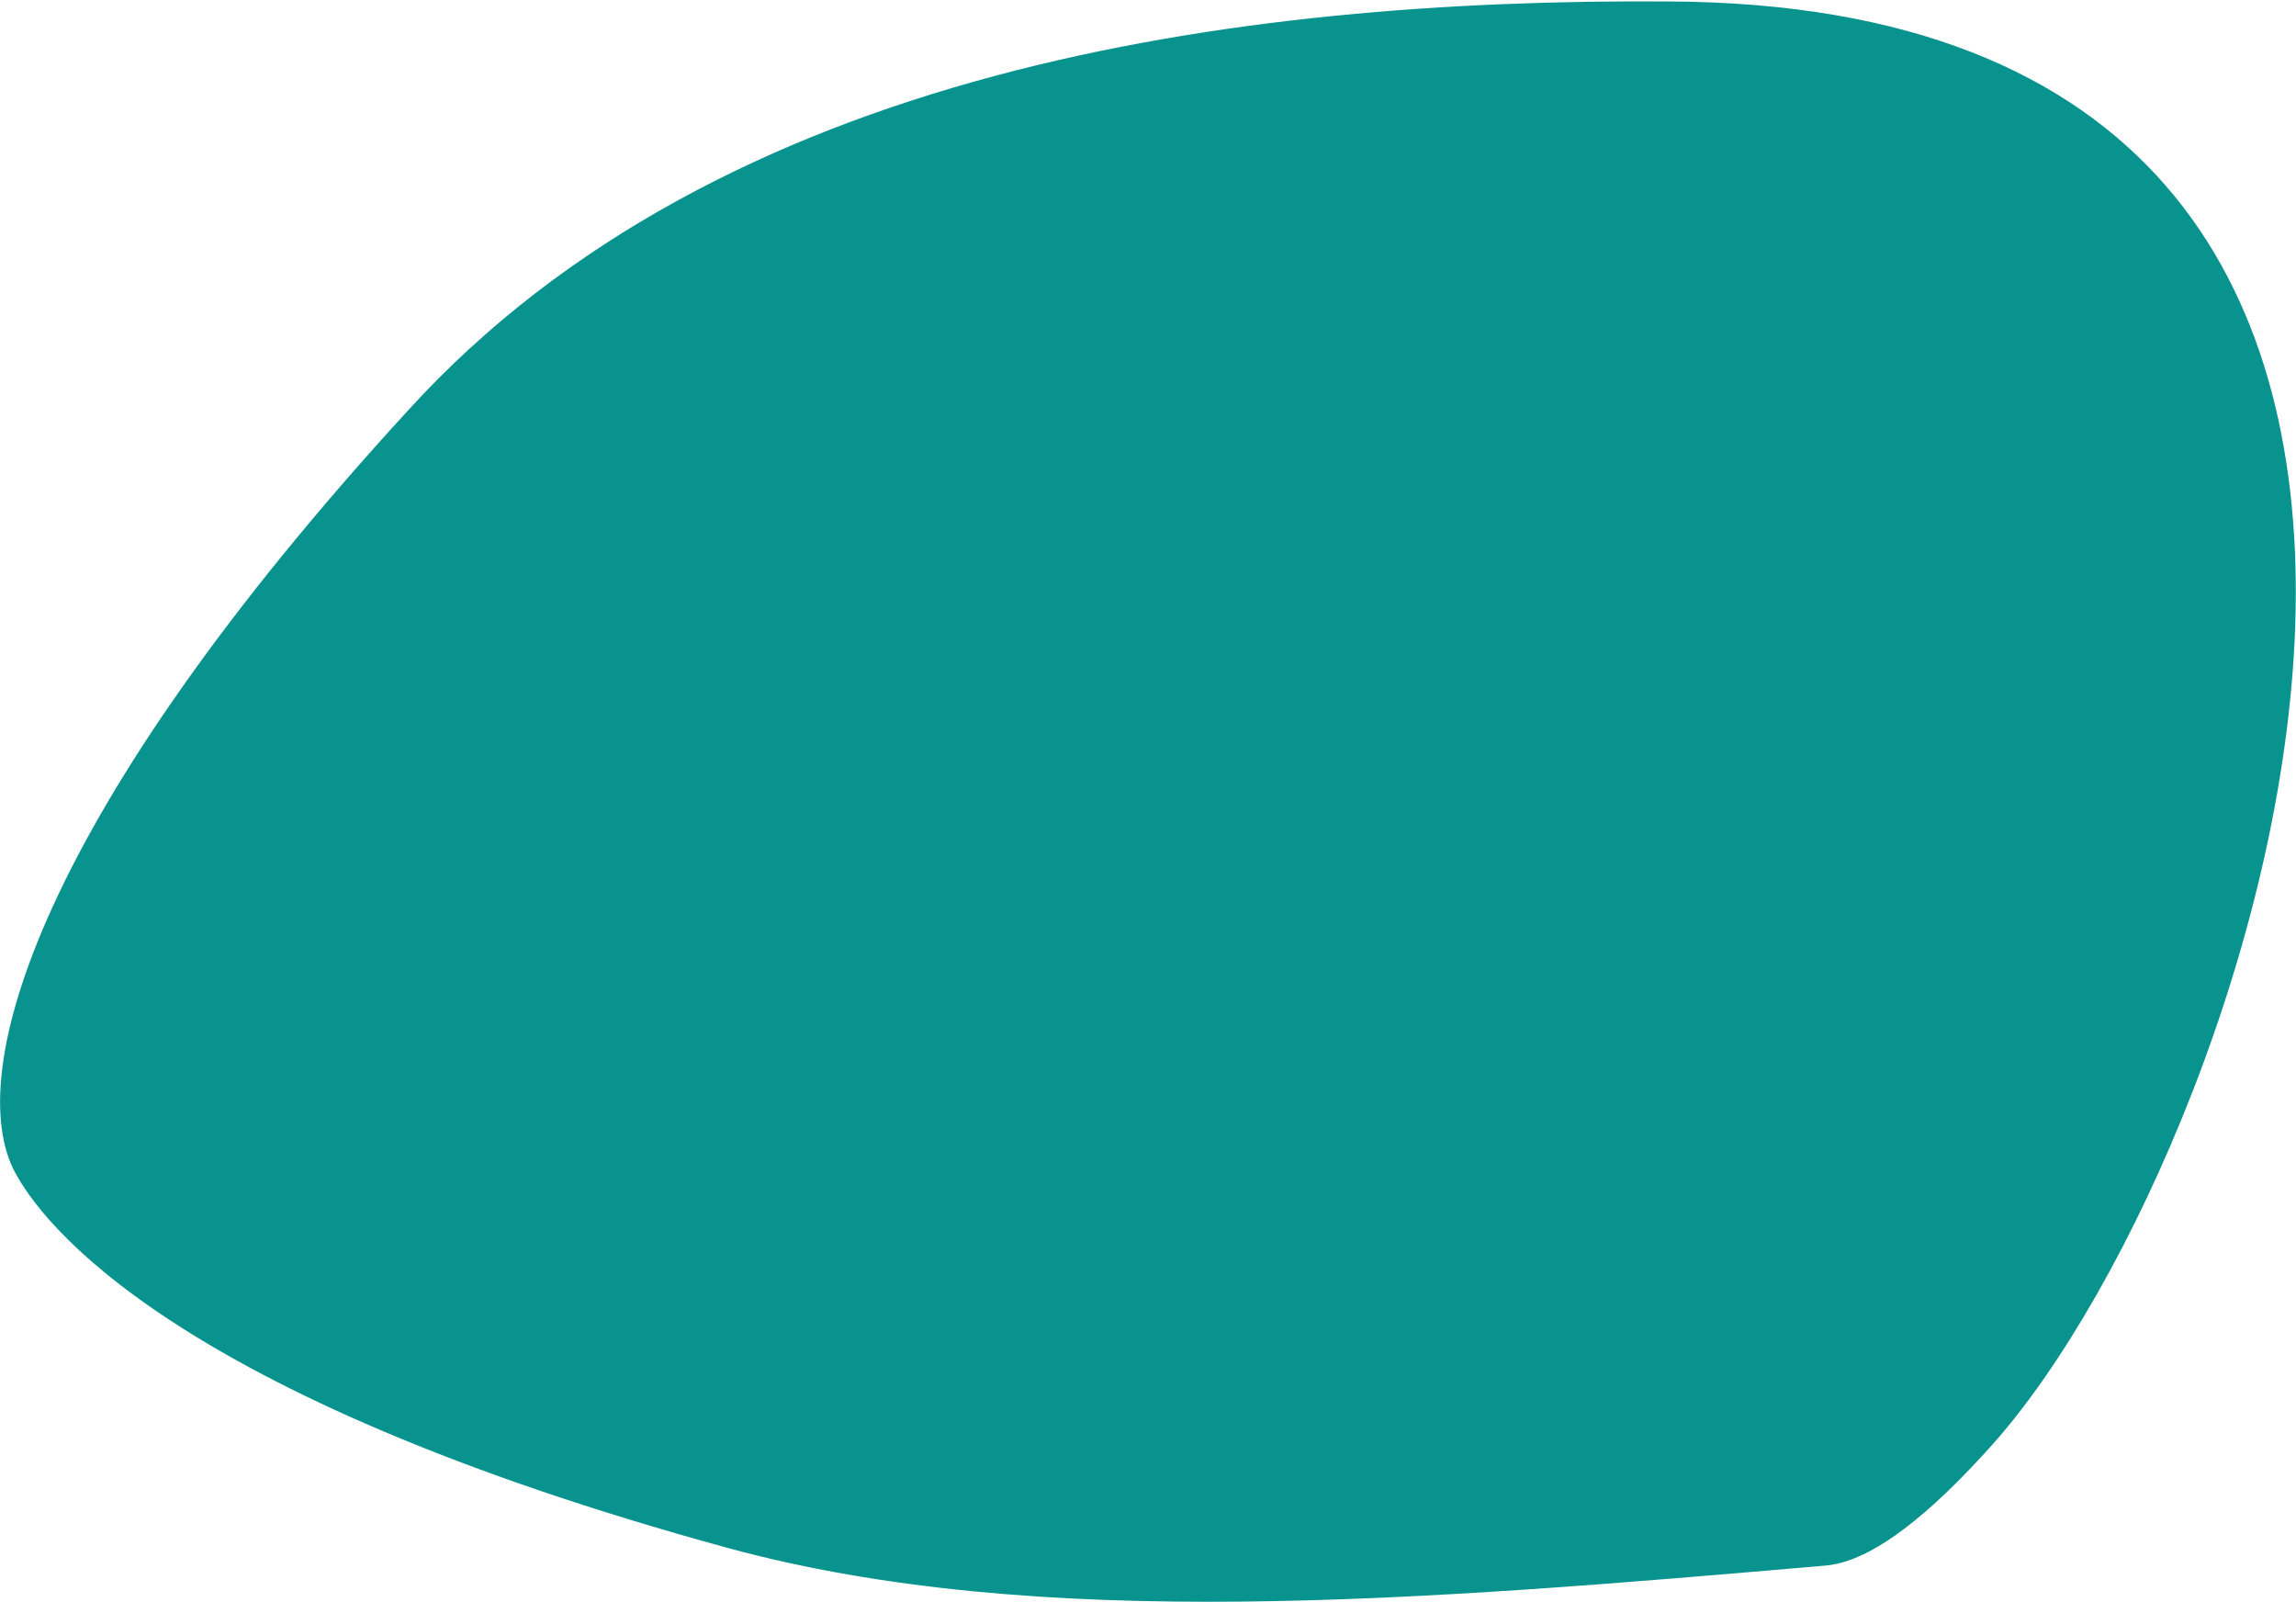
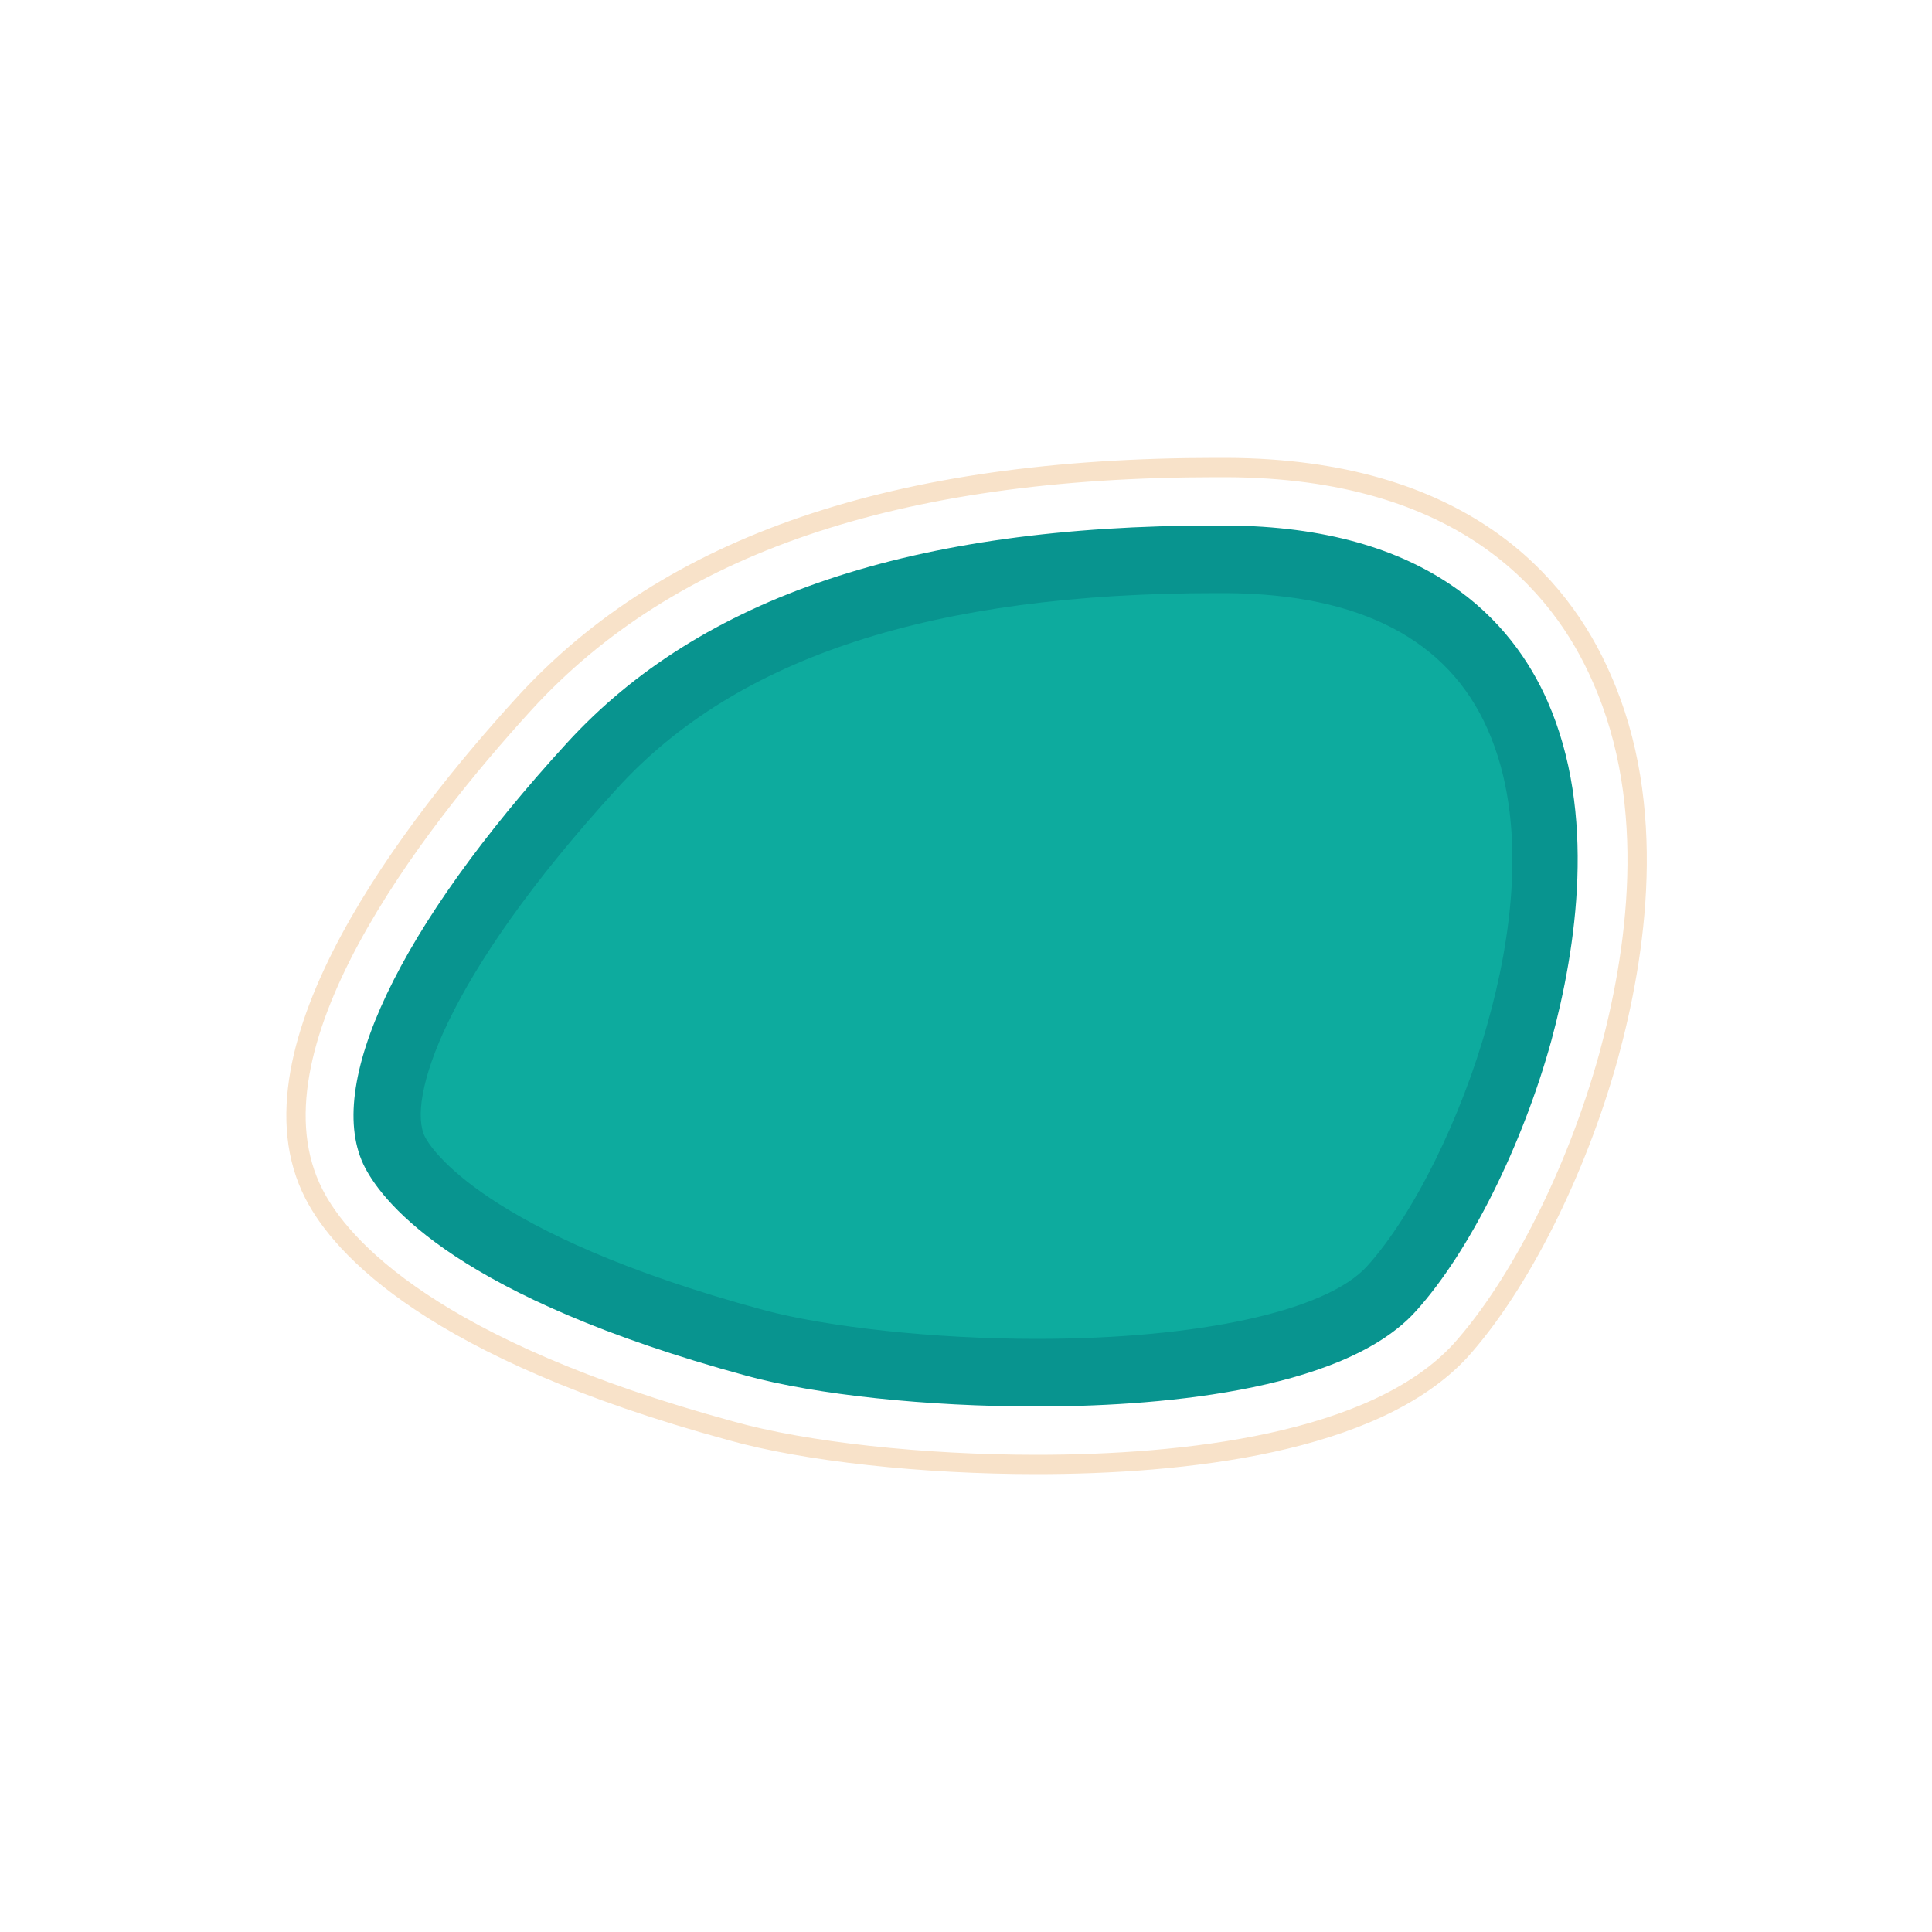
- <svg xmlns="http://www.w3.org/2000/svg" version="1.1" id="Layer_1" x="0px" y="0px" viewBox="0 0 157.4 109.8" style="enable-background:new 0 0 157.4 109.8;" xml:space="preserve">
+ <svg xmlns="http://www.w3.org/2000/svg" version="1.1" id="Layer_1" x="0px" y="0px" viewBox="0 0 200 200" style="enable-background:new 0 0 200 200;" xml:space="preserve">
  <style type="text/css">
- 	.st0{fill:#08938f;}
+ 	.st0{fill:#E5AC45;}
+ 	.st1{fill:#08948F;}
+ 	.st2{fill:#FFA69D;}
+ 	.st3{fill:#800030;}
+ 	.st4{fill:#FF7D3B;}
+ 	.st5{fill:#F7B955;}
+ 	.st6{fill:#0DAB9E;}
+ 	.st7{fill:#FFB5B3;}
+ 	.st8{fill:#9E0542;}
+ 	.st9{fill:#FF965E;}
+ 	.st10{fill:none;stroke:#F8E2C9;stroke-width:2;stroke-miterlimit:10;}
</style>
-   <path id="yr-hold-shape-4" class="st0" d="M1,80.3c1.8,3.4,10.5,15.3,48.9,25.8c21.3,5.8,47.5,3.6,75.3,1.2c3.2-0.3,7.2-3.6,11.4-8.3  c18.7-21,44.1-98.6-22.2-98.9c-29.5-0.2-65,4.5-86.4,28C2.5,55.9-2.5,73.6,1,80.3z" />
+   <path class="st1" d="M107.3,145.6c-11.3,0-22.8-1.2-30.1-3.2c-29.7-8.1-37.4-17.7-39.4-21.5c-4.4-8.4,3.4-24.9,20.9-44  c13.8-15.1,35.8-22.5,67.1-22.5l1.1,0c21,0.1,29.7,10,33.3,18.2c5.1,11.6,3,25.5,0.4,35.1c-3,10.9-8.5,21.9-14,28  C138.9,144.3,118.7,145.6,107.3,145.6C107.3,145.6,107.3,145.6,107.3,145.6z" />
+   <path class="st6" d="M107.3,138.6c-10.5,0-21.6-1.2-28.3-3c-29.1-7.9-34.5-16.9-35-17.9c-1.9-3.7,1.8-16.3,19.9-36.1  c12.4-13.6,32.7-20.2,62-20.2l1.1,0c13.8,0.1,22.9,4.8,27,14.1c4.3,9.7,2.4,21.9,0,30.4c-2.7,9.8-7.7,19.9-12.5,25.2  C137.3,135.7,124.2,138.6,107.3,138.6L107.3,138.6z" />
+   <path class="st10" d="M107.3,151.6c-11.7,0-23.9-1.3-31.7-3.5c-30.8-8.4-40.3-19-43.1-24.5c-7.7-15,10.3-38.2,21.8-50.8  c15-16.4,38.4-24.4,71.6-24.4l1.1,0c24.2,0.1,34.5,11.9,38.8,21.8c5.9,13.3,3.6,28.6,0.7,39.2c-3.3,11.9-9.2,23.6-15.3,30.4  C142.3,149.5,122.4,151.6,107.3,151.6L107.3,151.6z" />
</svg>
